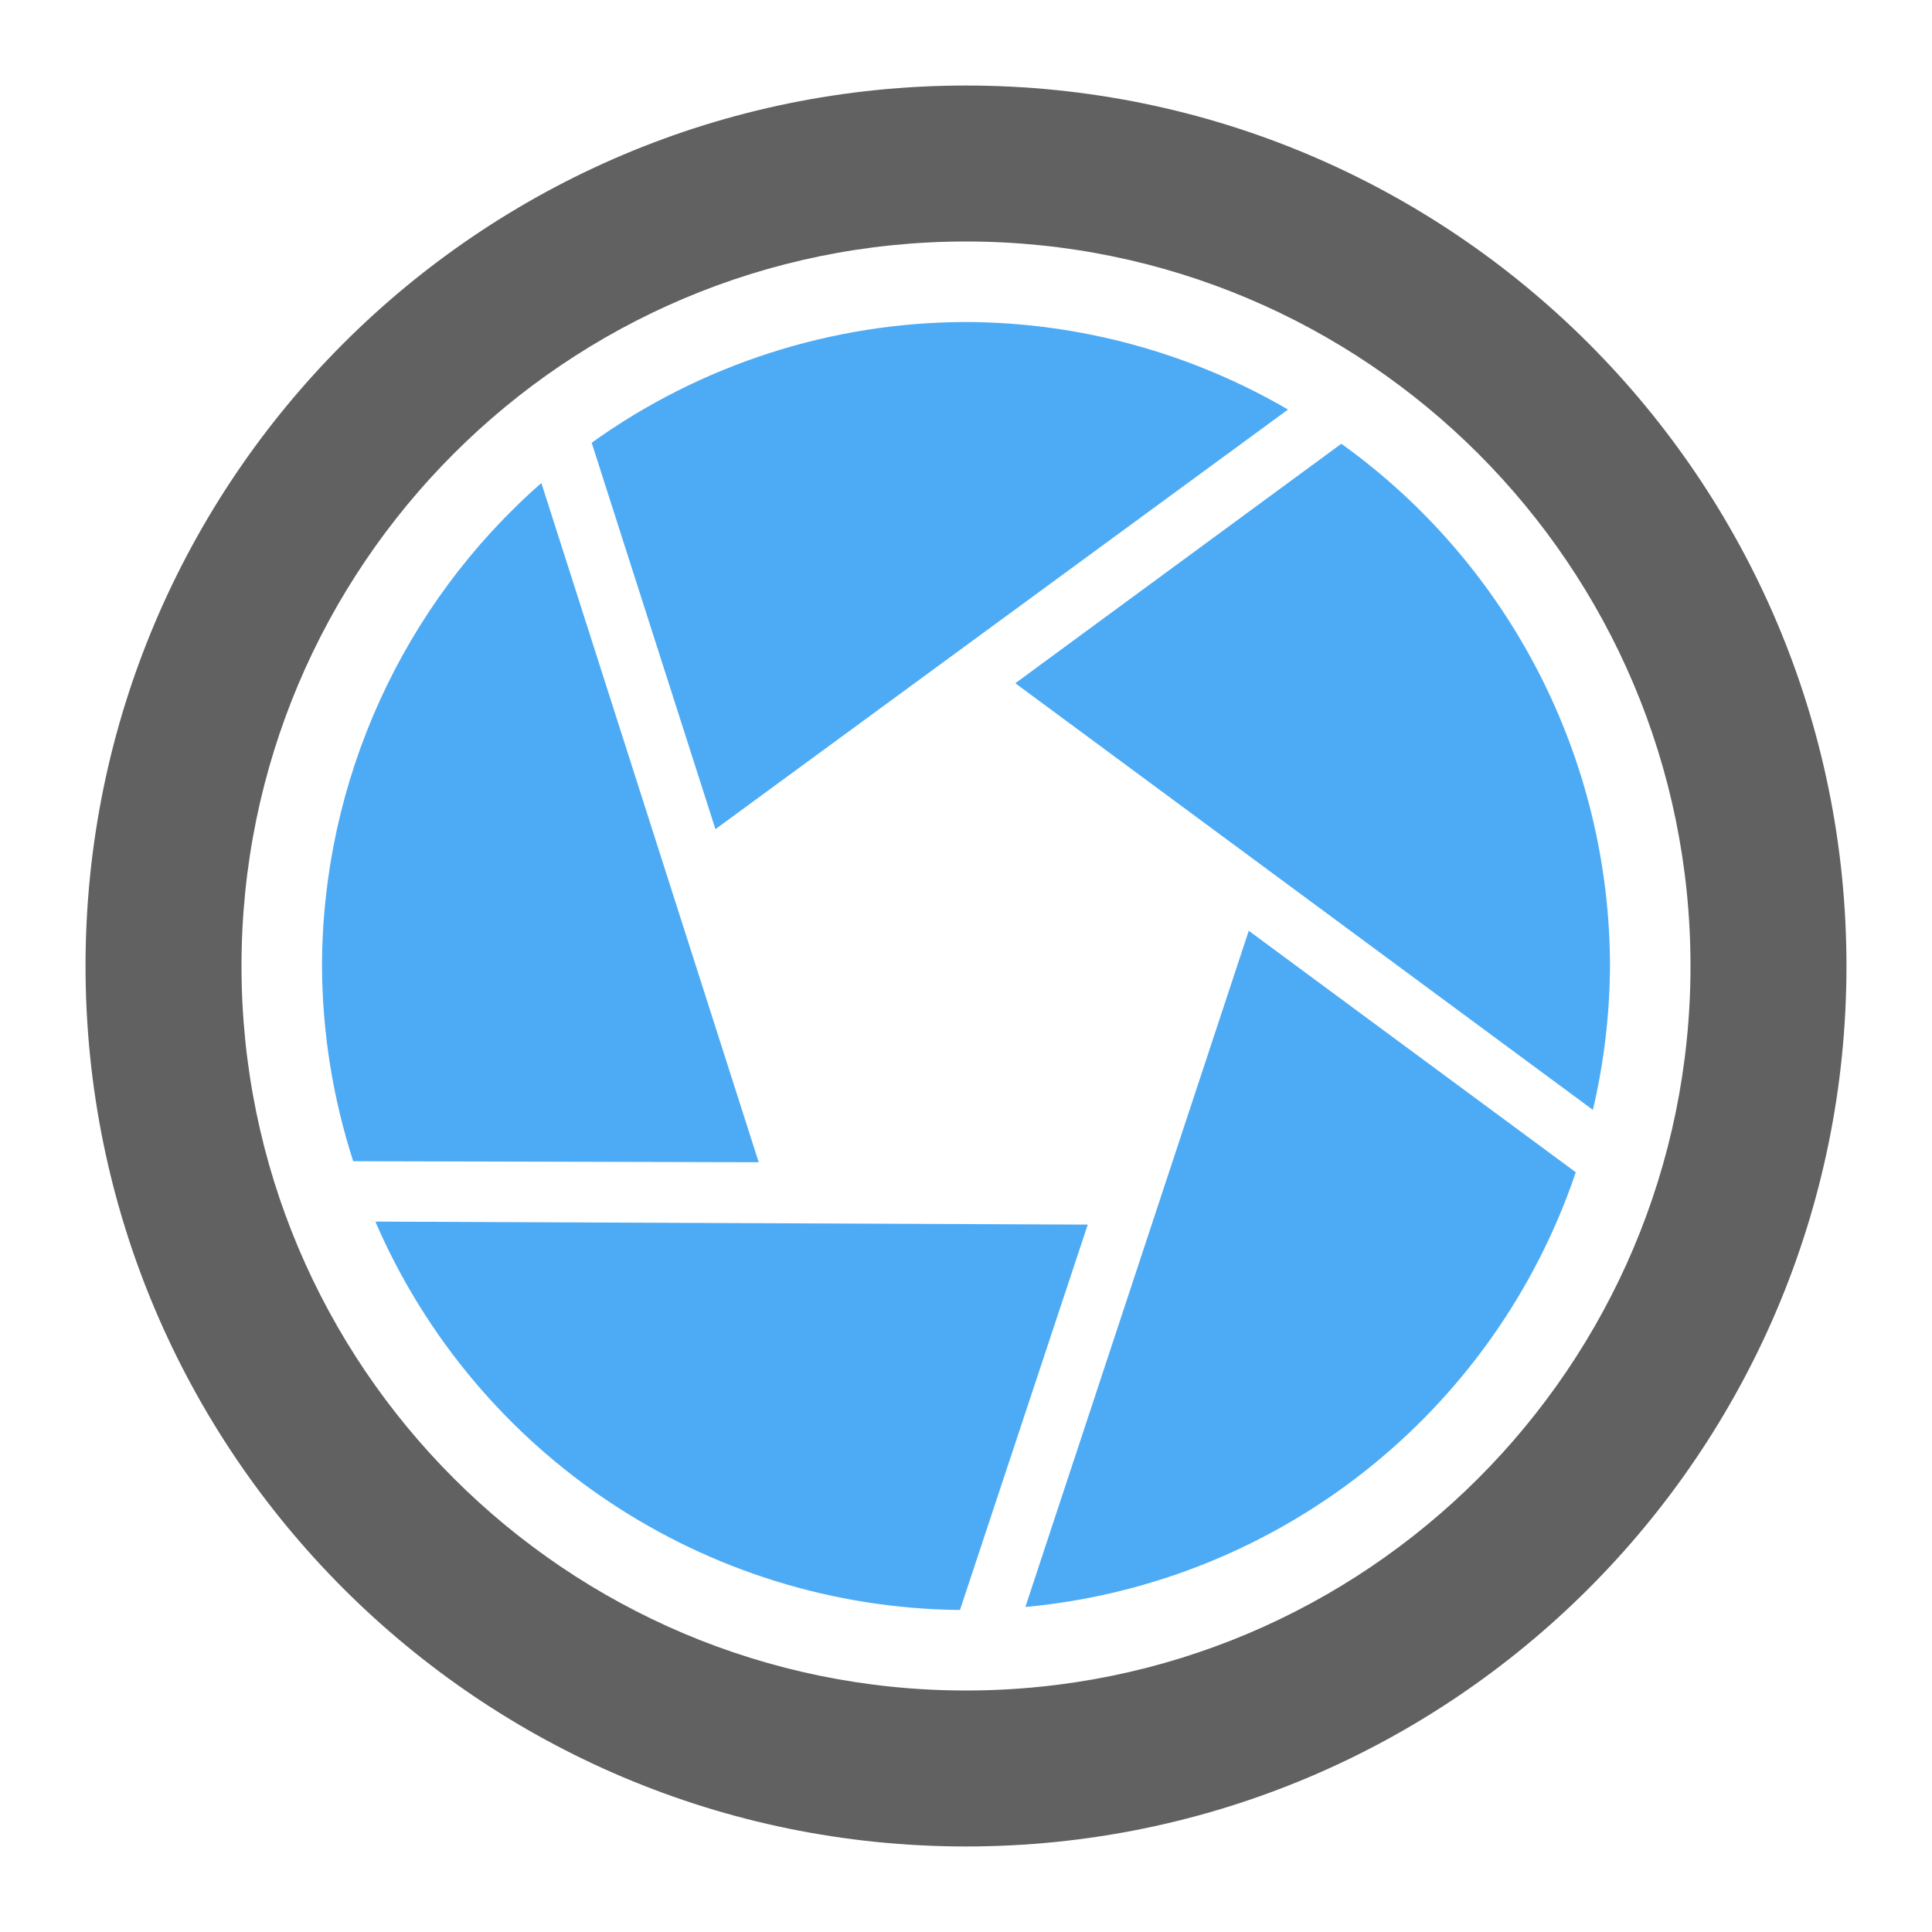
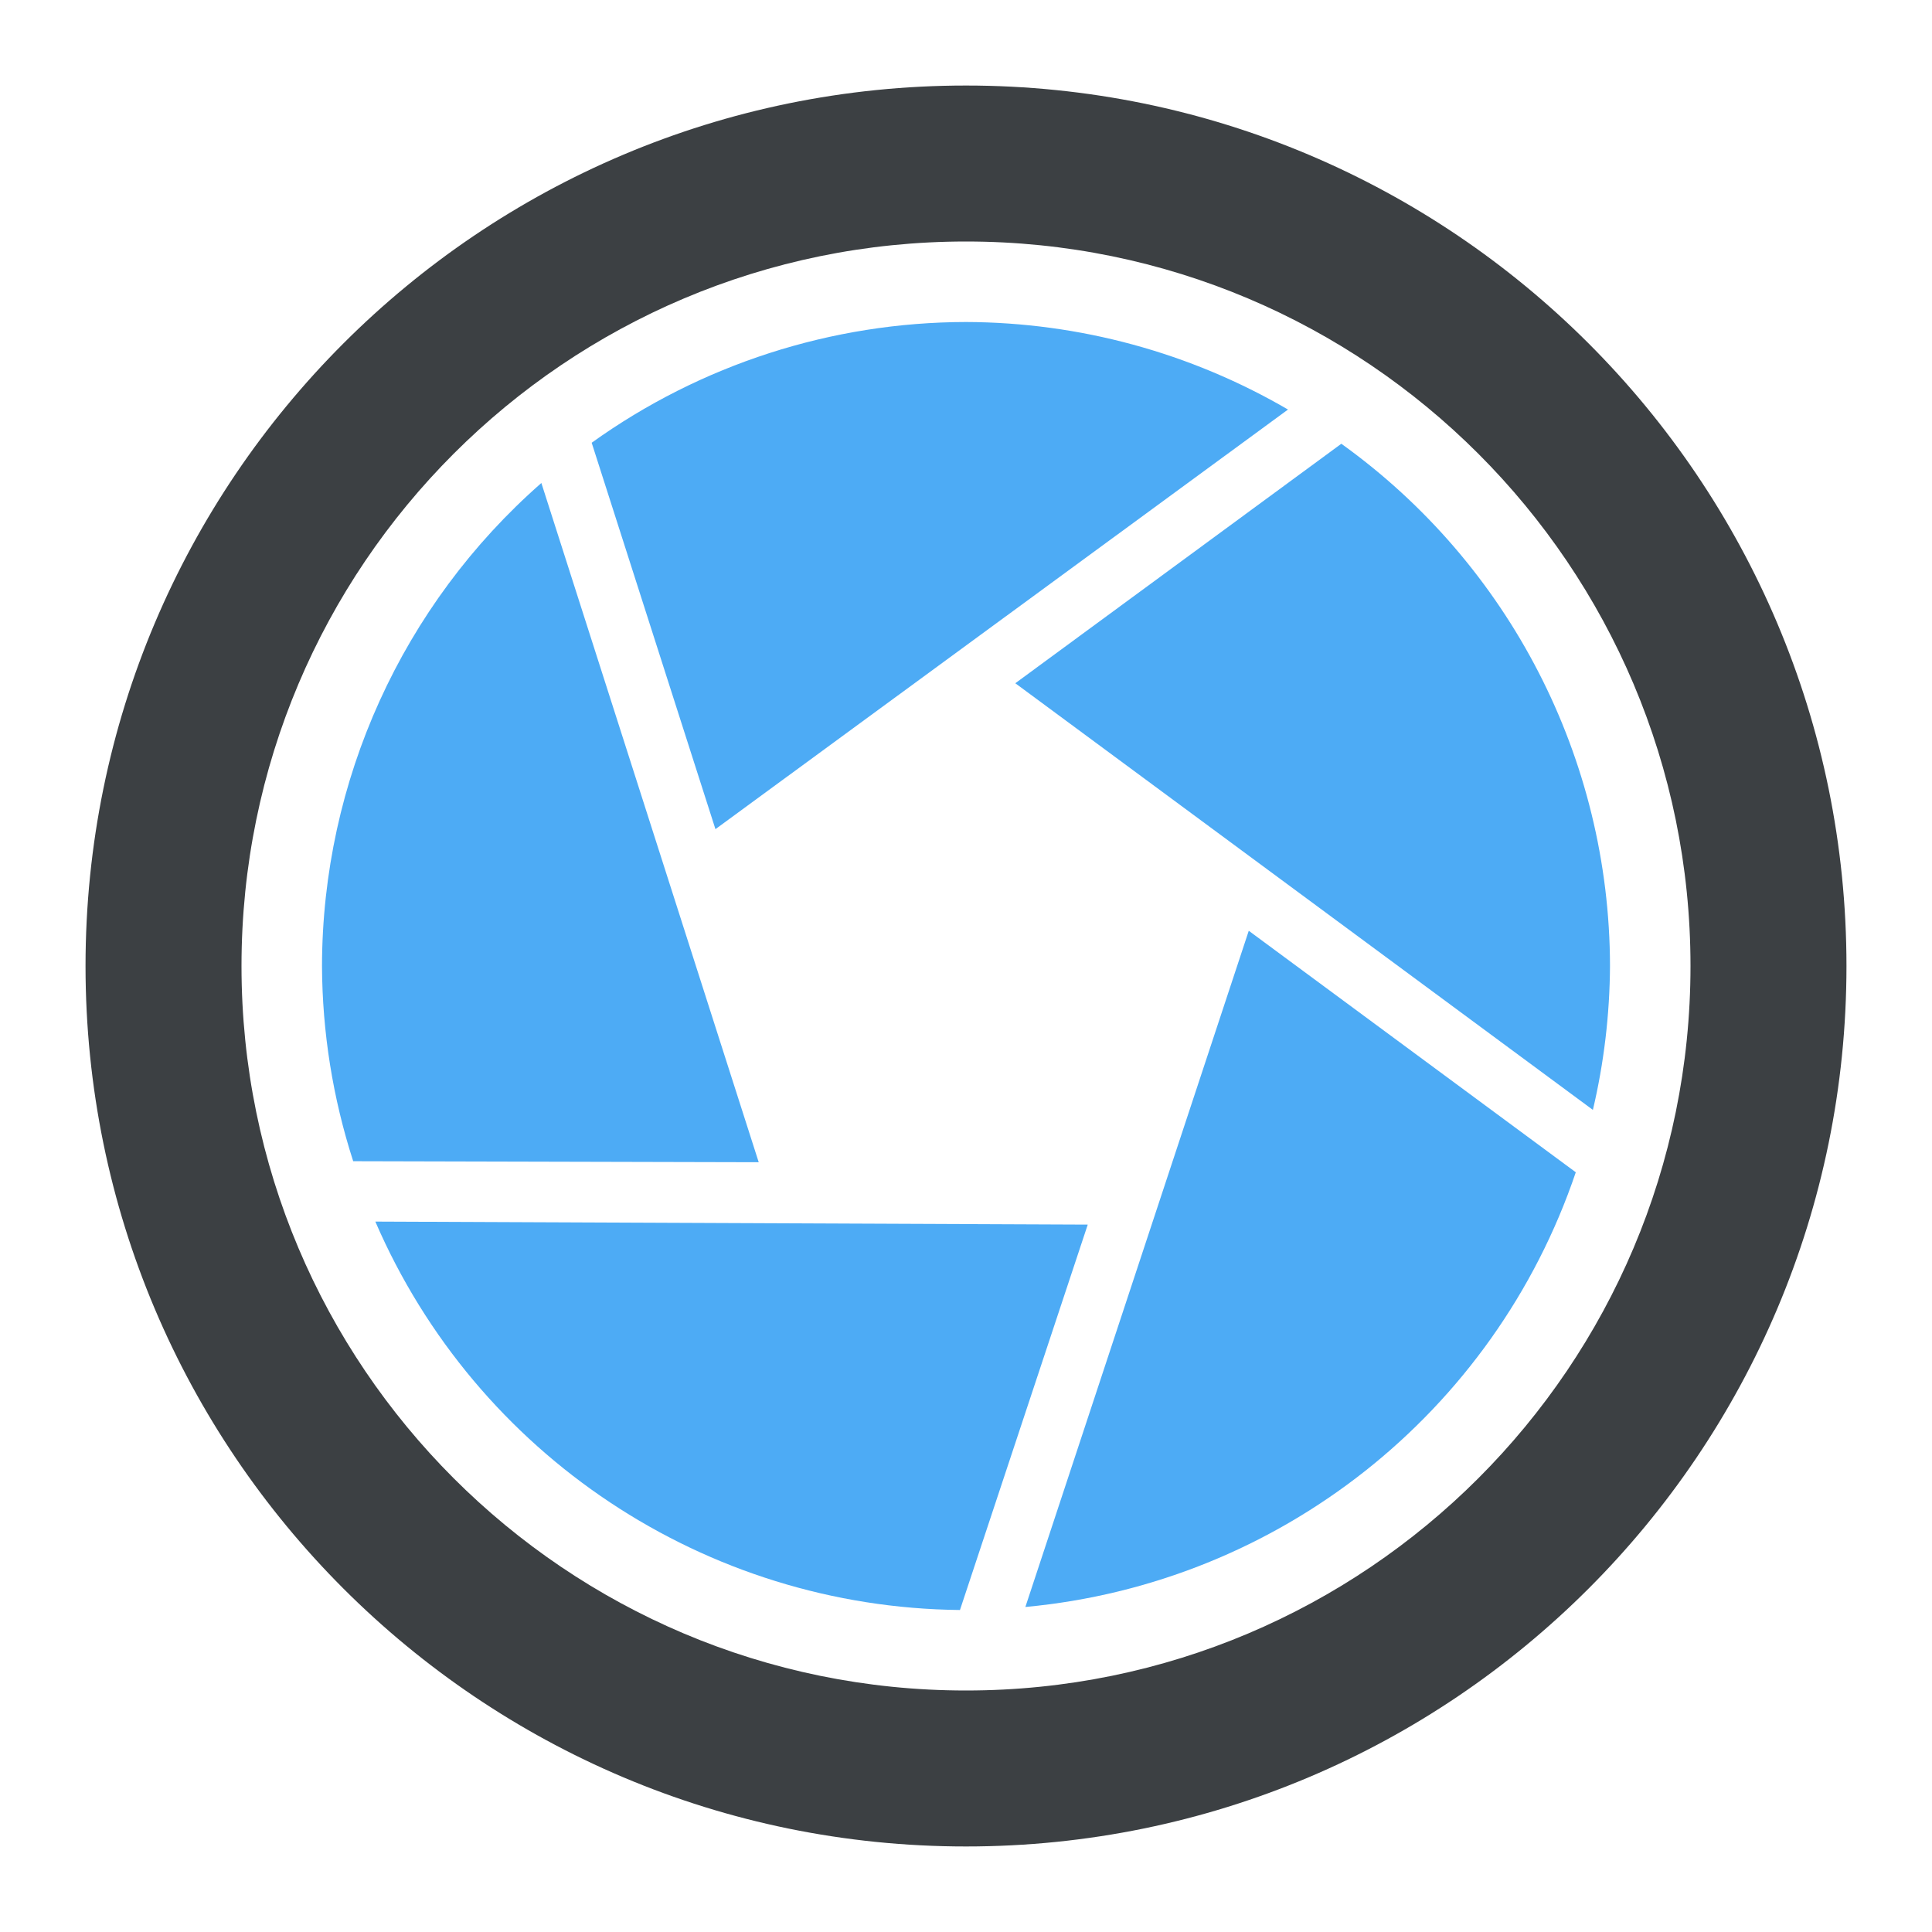
<svg xmlns="http://www.w3.org/2000/svg" version="1.1" xml:space="preserve" width="192" height="192" viewBox="0 0 192 192">
  <style>
- 		.outerring{fill:#616161;stroke-width:1.4;cursor: pointer;}
+ 		.outerring{fill:#3c4043;stroke-width:1.4;cursor: pointer;}
		.progressicon:hover .outerring{fill:#2196f3;stroke-width:1.4;cursor: pointer;}
		.completed{fill:#2196f3;opacity:0.8;stroke-width:6;cursor: pointer;}
		.incomplete{fill:#e0e0e0;opacity:0.8;stroke-width:6;cursor: pointer;}
		.background{fill:#e0e0e0;opacity:0;stroke-width:0;cursor: pointer;}
	</style>
  <g class="progressicon">
    <path id="ring" d="M96 8.5A87.5 87.5 0 0 0 8.5 96 87.5 87.5 0 0 0 96 183.5 87.5 87.5 0 0 0 183.5 96 87.5 87.5 0 0 0 96 8.5zM96 24A72 72 0 0 1 168 96 72 72 0 0 1 96 168 72 72 0 0 1 24 96 72 72 0 0 1 96 24z" class="outerring" />
    <path id="section0" d="M133.3 44.1 100.9 67.9 158.3 110.3A64 64 0 0 0 160 96 64 64 0 0 0 133.3 44.1Z" class="completed" />
    <path id="section1" d="M124.1 92.5 101.9 159.7A64 64 0 0 0 156.6 116.5Z" class="completed" />
    <path id="section2" d="m37.3 121.4a64 64 0 0 0 58.1 38.6l12.7-38.3z" class="completed" />
    <path id="section4" d="M53.8 48A64 64 0 0 0 32 96a64 64 0 0 0 3.1 19.4l40.3 0.1z" class="completed" />
    <path id="section5" d="M96 32A64 64 0 0 0 58.8 44l12.3 38.4 56.9-41.7A64 64 0 0 0 96 32Z" class="completed" />
    <rect x="0" y="0" width="176" height="176" class="background" />
  </g>
</svg>
